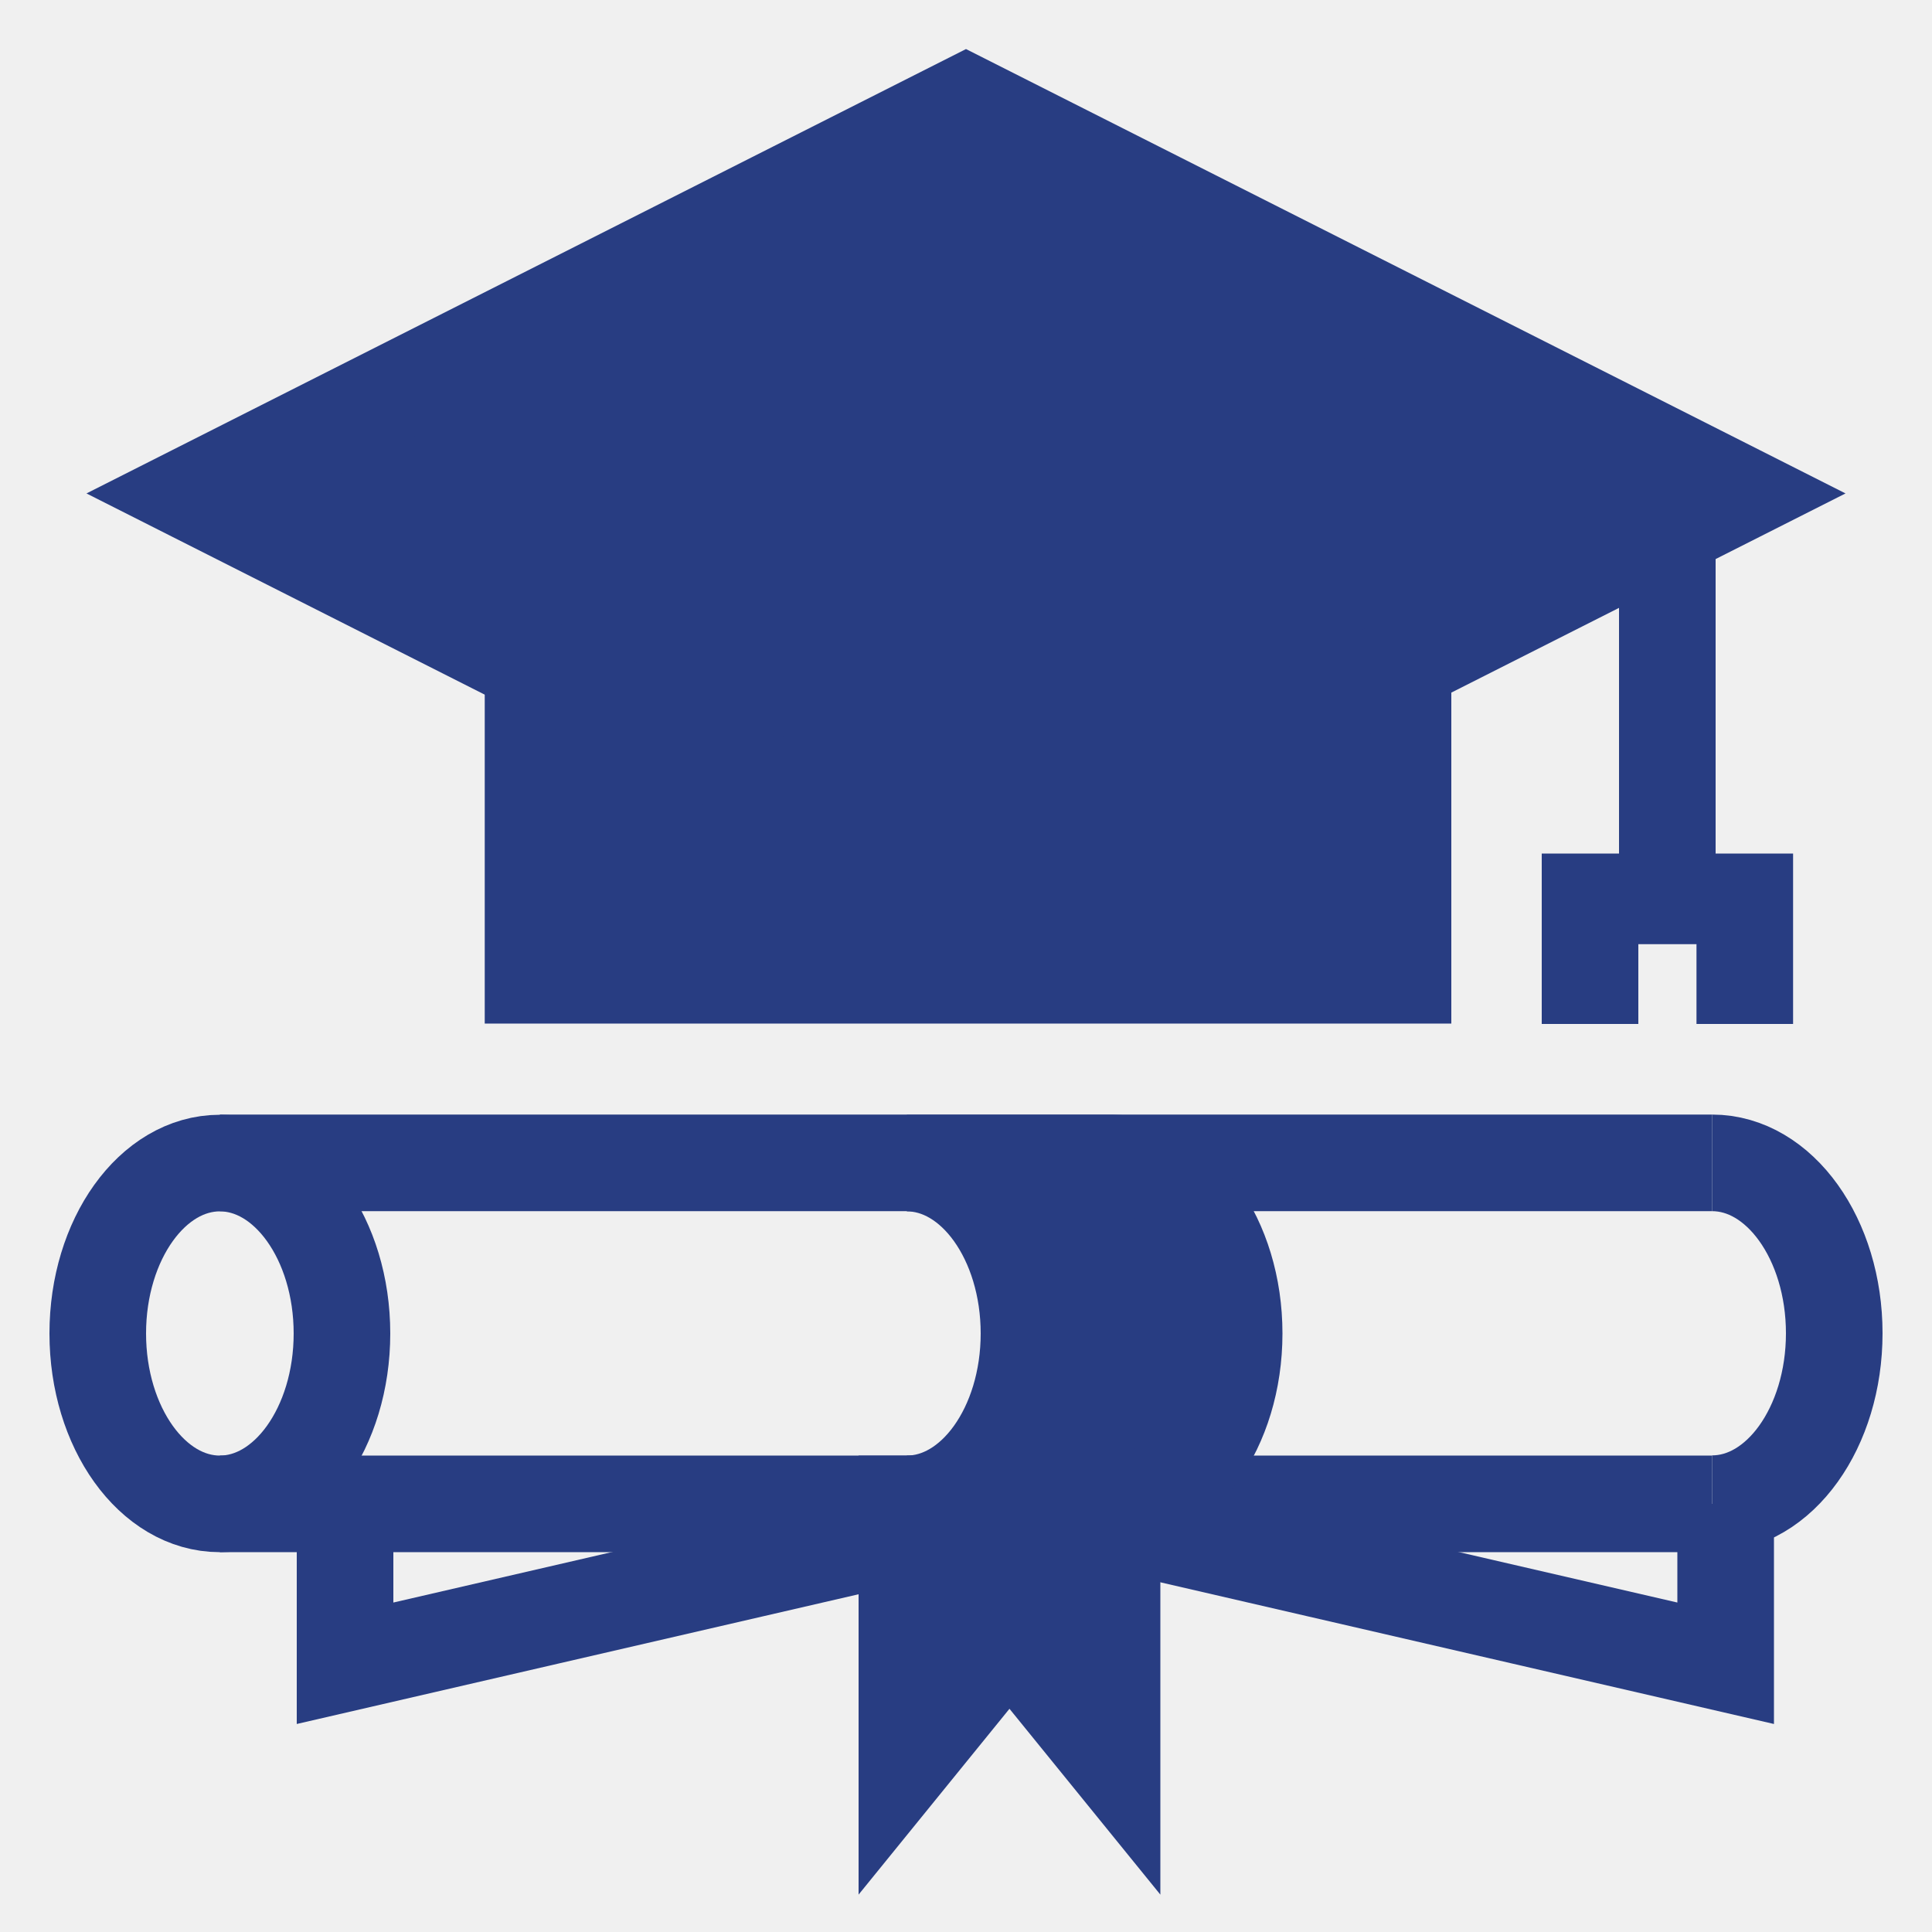
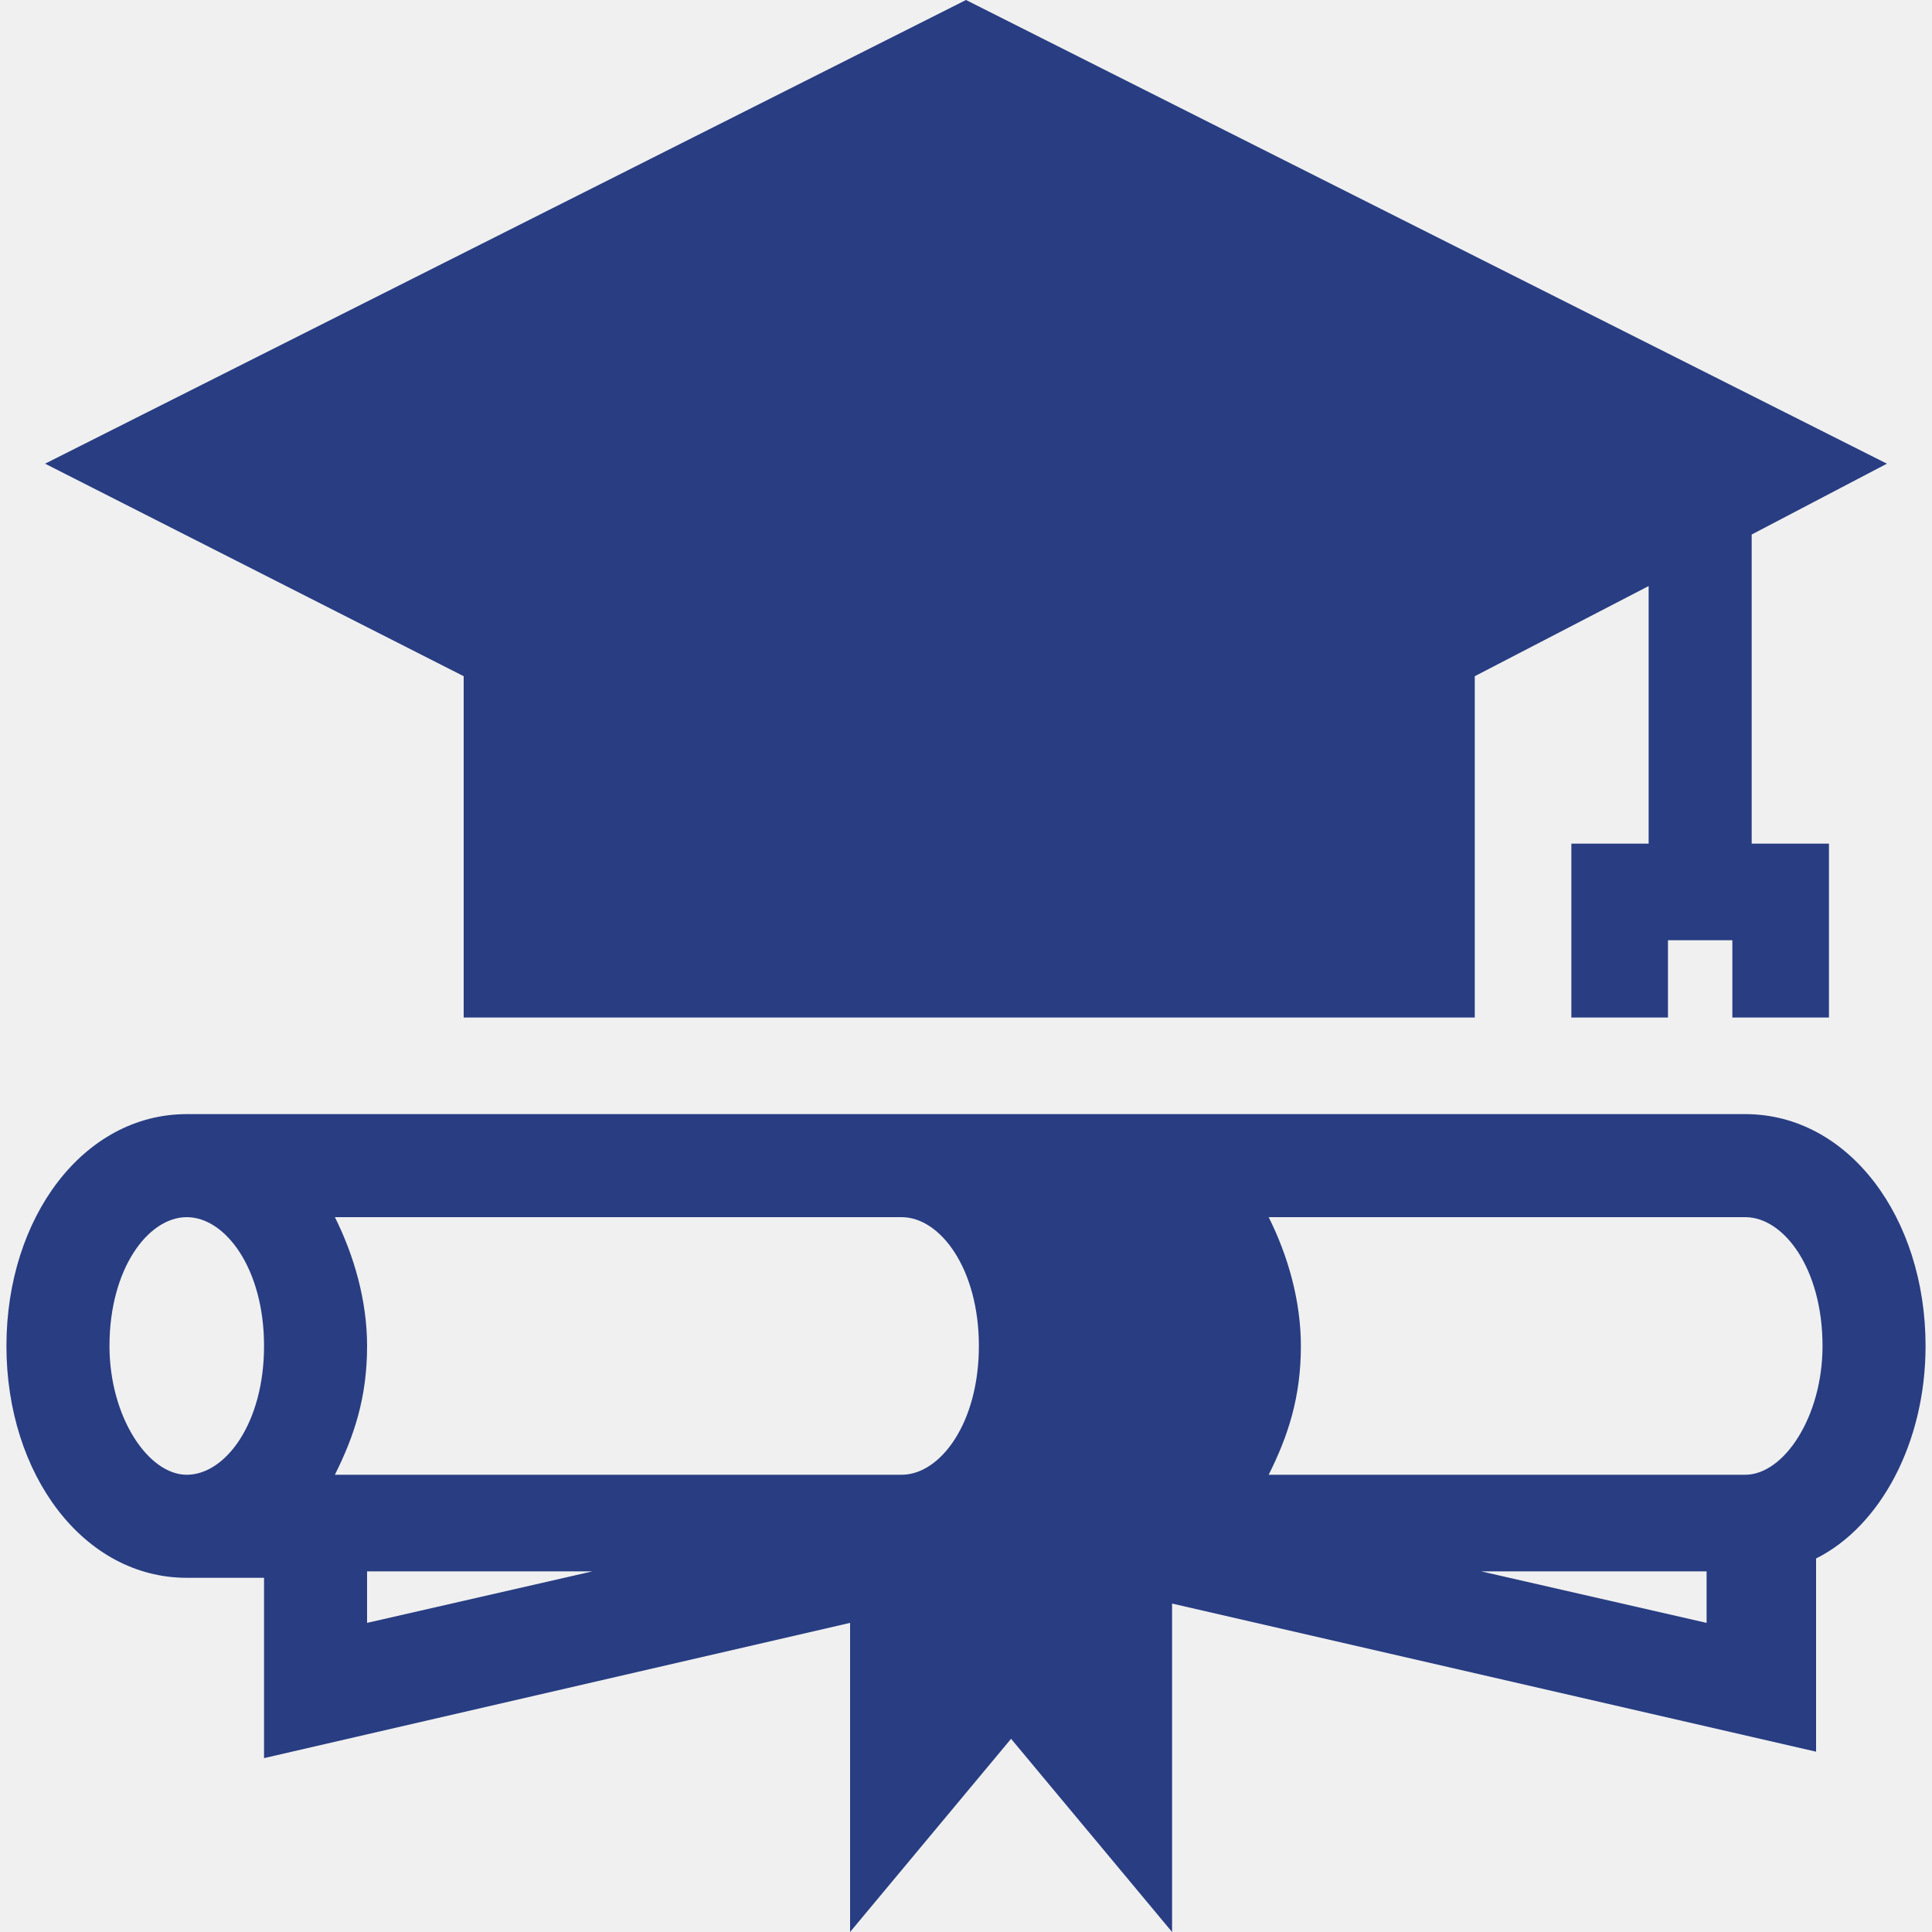
- <svg xmlns="http://www.w3.org/2000/svg" version="1.1" id="Layer_1" x="0px" y="0px" viewBox="0 0 100 100" style="enable-background:new 0 0 100 100;" xml:space="preserve">
+ <svg xmlns="http://www.w3.org/2000/svg" version="1.1" id="Layer_1" x="0px" y="0px" viewBox="0 0 30 30" style="enable-background:new 0 0 30 30;" xml:space="preserve">
  <style type="text/css">
- 	.st0{fill:#FFC500;}
- 	.st1{fill:none;stroke:#FFFFFF;stroke-width:4;stroke-linecap:round;stroke-linejoin:round;stroke-miterlimit:10;}
- 	.st2{fill:#68A8DE;}
- 	.st3{fill:#FFFFFF;}
- 	.st4{opacity:0.39;fill:#FFFFFF;}
- 	.st5{fill:#04755F;}
- 	.st6{fill:#03846D;}
- 	.st7{fill:#6B1B4B;}
- 	.st8{fill:#802656;}
- 	.st9{fill:#09846D;}
- 	.st10{fill:#283D82;}
- 	.st11{opacity:0.44;}
- 	.st12{fill:none;stroke:#283D82;stroke-width:5;stroke-miterlimit:10;}
- 	.st13{fill:#283D82;stroke:#283D82;stroke-width:5;stroke-miterlimit:10;}
- 	.st14{fill:none;stroke:#FFFFFF;stroke-width:5;stroke-miterlimit:10;}
- 	.st15{fill:#231F20;}
- 	.st16{fill:#273E82;stroke:#283D82;stroke-width:5;stroke-miterlimit:10;}
- 	.st17{fill:#283D82;stroke:#283D82;stroke-width:0.282;stroke-miterlimit:10;}
- 	.st18{fill:none;stroke:#283D82;stroke-width:5;stroke-linecap:round;stroke-linejoin:round;stroke-miterlimit:10;}
- 	.st19{fill:#273E82;}
- 	.st20{fill:#314A5E;}
- 	.st21{fill:#B2B3B5;}
- 	.st22{fill:#DB683B;}
- 	.st23{fill:#55C0EA;}
- 	.st24{fill:#EDEDEF;}
- 	.st25{fill:#006EBD;}
- 	.st26{fill:#56718C;}
- 	.st27{opacity:0.5;fill:#415569;}
- 	.st28{fill:#021D48;}
- 	.st29{fill:#FFFFFF;stroke:#006EBD;stroke-width:4;stroke-miterlimit:10;}
- 	.st30{fill:none;stroke:#006EBD;stroke-width:7.026;stroke-miterlimit:10;}
- 	.st31{fill:none;stroke:#006EBD;stroke-width:6;stroke-miterlimit:10;}
- 	.st32{fill:none;stroke:#006EBD;stroke-width:9;stroke-linecap:round;stroke-linejoin:round;stroke-miterlimit:10;}
- 	.st33{fill:#FFFFFF;stroke:#006EBD;stroke-width:6;stroke-miterlimit:10;}
+ 	.st0{fill:#283D82;}
</style>
-   <line class="st12" x1="88.62" y1="77.84" x2="11.38" y2="77.84" />
-   <line class="st12" x1="11.38" y1="60.19" x2="88.62" y2="60.19" />
-   <ellipse class="st12" cx="11.38" cy="69.02" rx="6.32" ry="8.82" />
-   <path class="st12" d="M88.62,60.19c3.49,0,6.32,3.95,6.32,8.82c0,4.87-2.83,8.82-6.32,8.82" />
-   <path class="st13" d="M57.56,77.84c3.49,0,6.32-3.95,6.32-8.82c0-4.87-2.83-8.82-6.32-8.82H46.94c3.49,0,6.32,3.95,6.32,8.82  c0,4.87-2.83,8.82-6.32,8.82H57.56z" />
-   <polyline class="st12" points="53.59,77.84 17.86,86.09 17.86,77.84 " />
-   <polyline class="st12" points="53.59,77.84 89.32,86.09 89.32,77.84 " />
-   <polygon class="st13" points="46.94,91.02 52.25,84.48 57.56,91.02 57.56,77.84 46.94,77.84 " />
-   <rect x="27.59" y="31.26" class="st13" width="45.03" height="19.22" />
-   <polygon class="st13" points="50,45.74 10.02,25.54 50,5.34 89.98,25.54 " />
-   <line class="st12" x1="86.3" y1="28.56" x2="86.3" y2="48.87" />
  <g>
-     <line class="st12" x1="90.31" y1="44.18" x2="90.31" y2="53" />
-     <line class="st12" x1="82.3" y1="44.18" x2="82.3" y2="53" />
+     <path class="st0" d="M29.9,20.9c0-2-1.2-3.6-2.8-3.6H2.9v0c-1.6,0-2.8,1.6-2.8,3.6s1.2,3.6,2.8,3.6h1.2v2.8l9.1-2.1V30l2.5-3l2.5,3   v-5.1l10,2.3v-3C29.2,23.7,29.9,22.4,29.9,20.9z M5.2,22.9c0.3-0.6,0.5-1.2,0.5-2c0-0.7-0.2-1.4-0.5-2H14v0c0.6,0,1.2,0.8,1.2,2   c0,1.2-0.6,2-1.2,2h-0.8H5.2z M1.7,20.9c0-1.2,0.6-2,1.2-2c0.6,0,1.2,0.8,1.2,2c0,1.2-0.6,2-1.2,2C2.3,22.9,1.7,22,1.7,20.9z    M5.7,24.4h3.5l-3.5,0.8V24.4z M23,24.4h3.5v0.8L23,24.4z M27.1,22.9L27.1,22.9l-7.4,0c0.3-0.6,0.5-1.2,0.5-2c0-0.7-0.2-1.4-0.5-2   h7.4c0.6,0,1.2,0.8,1.2,2C28.3,22,27.7,22.9,27.1,22.9z" />
+     <polygon class="st0" points="7.2,15.8 22.9,15.8 22.9,10.5 25.6,9.1 25.6,13.1 24.4,13.1 24.4,15.8 25.9,15.8 25.9,14.6 26.9,14.6    26.9,15.8 28.4,15.8 28.4,13.1 27.2,13.1 27.2,8.3 29.3,7.2 15,0 0.7,7.2 7.2,10.5  " />
  </g>
-   <g>
- </g>
</svg>
